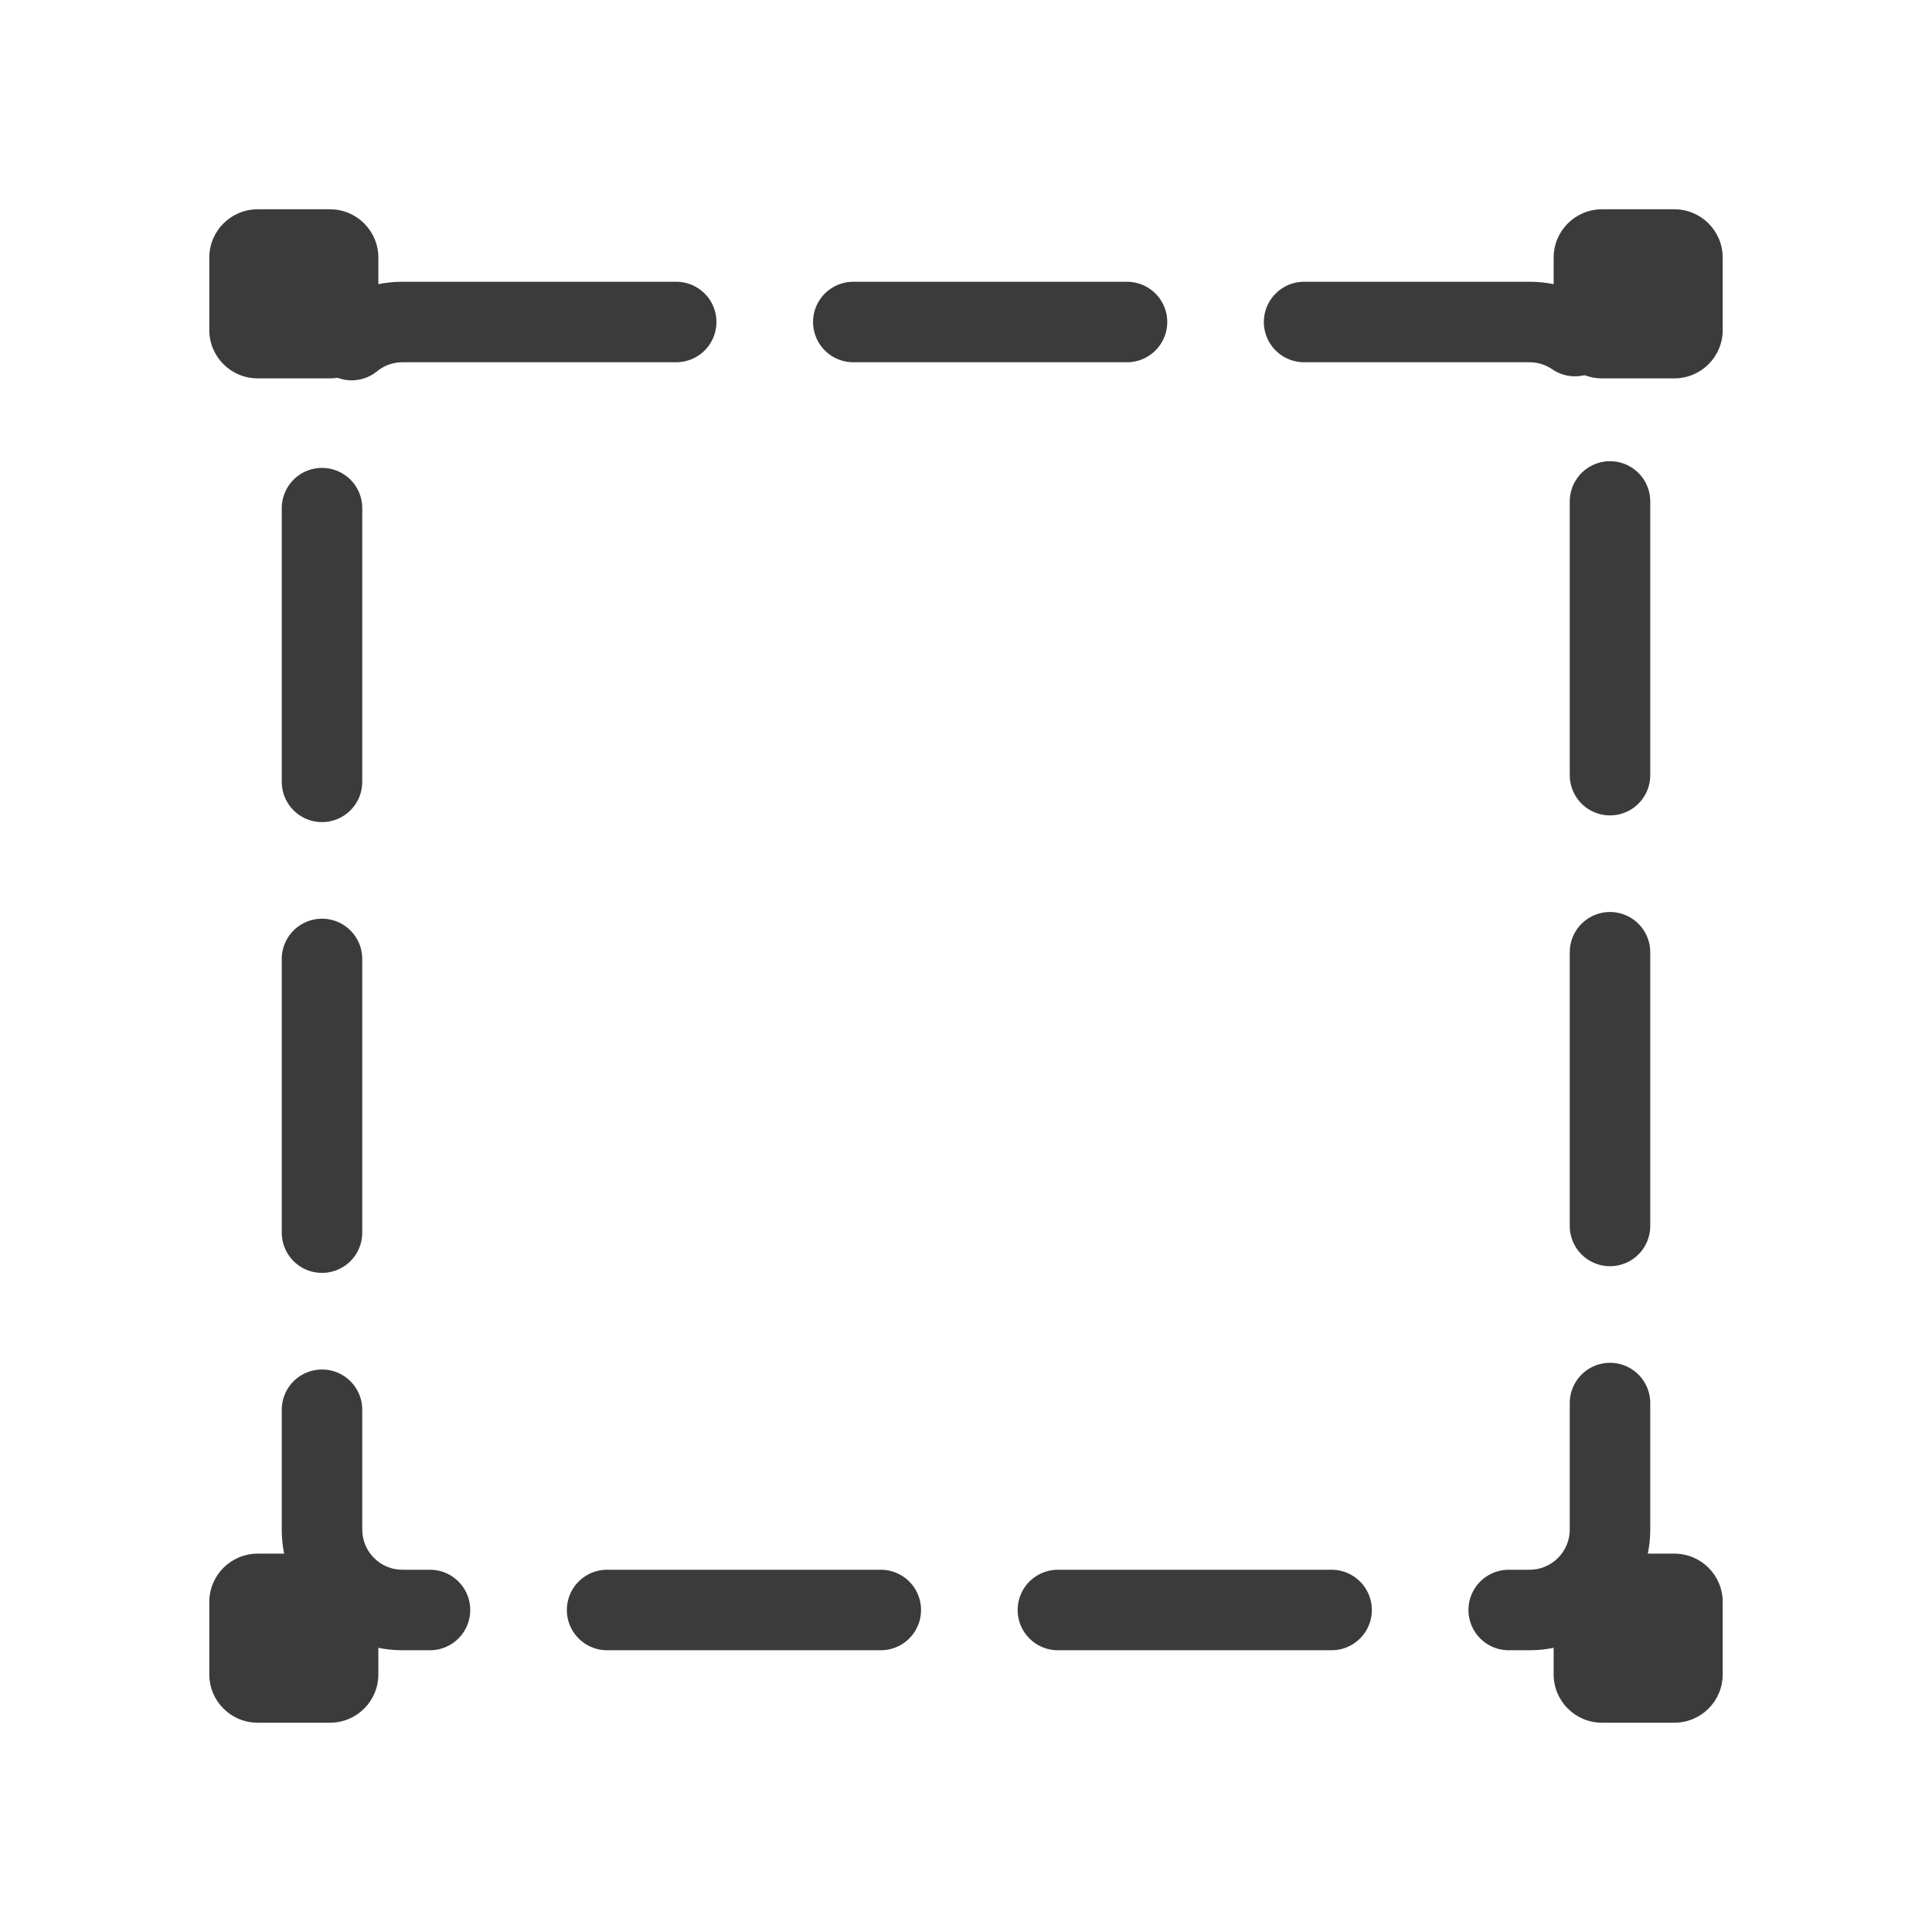
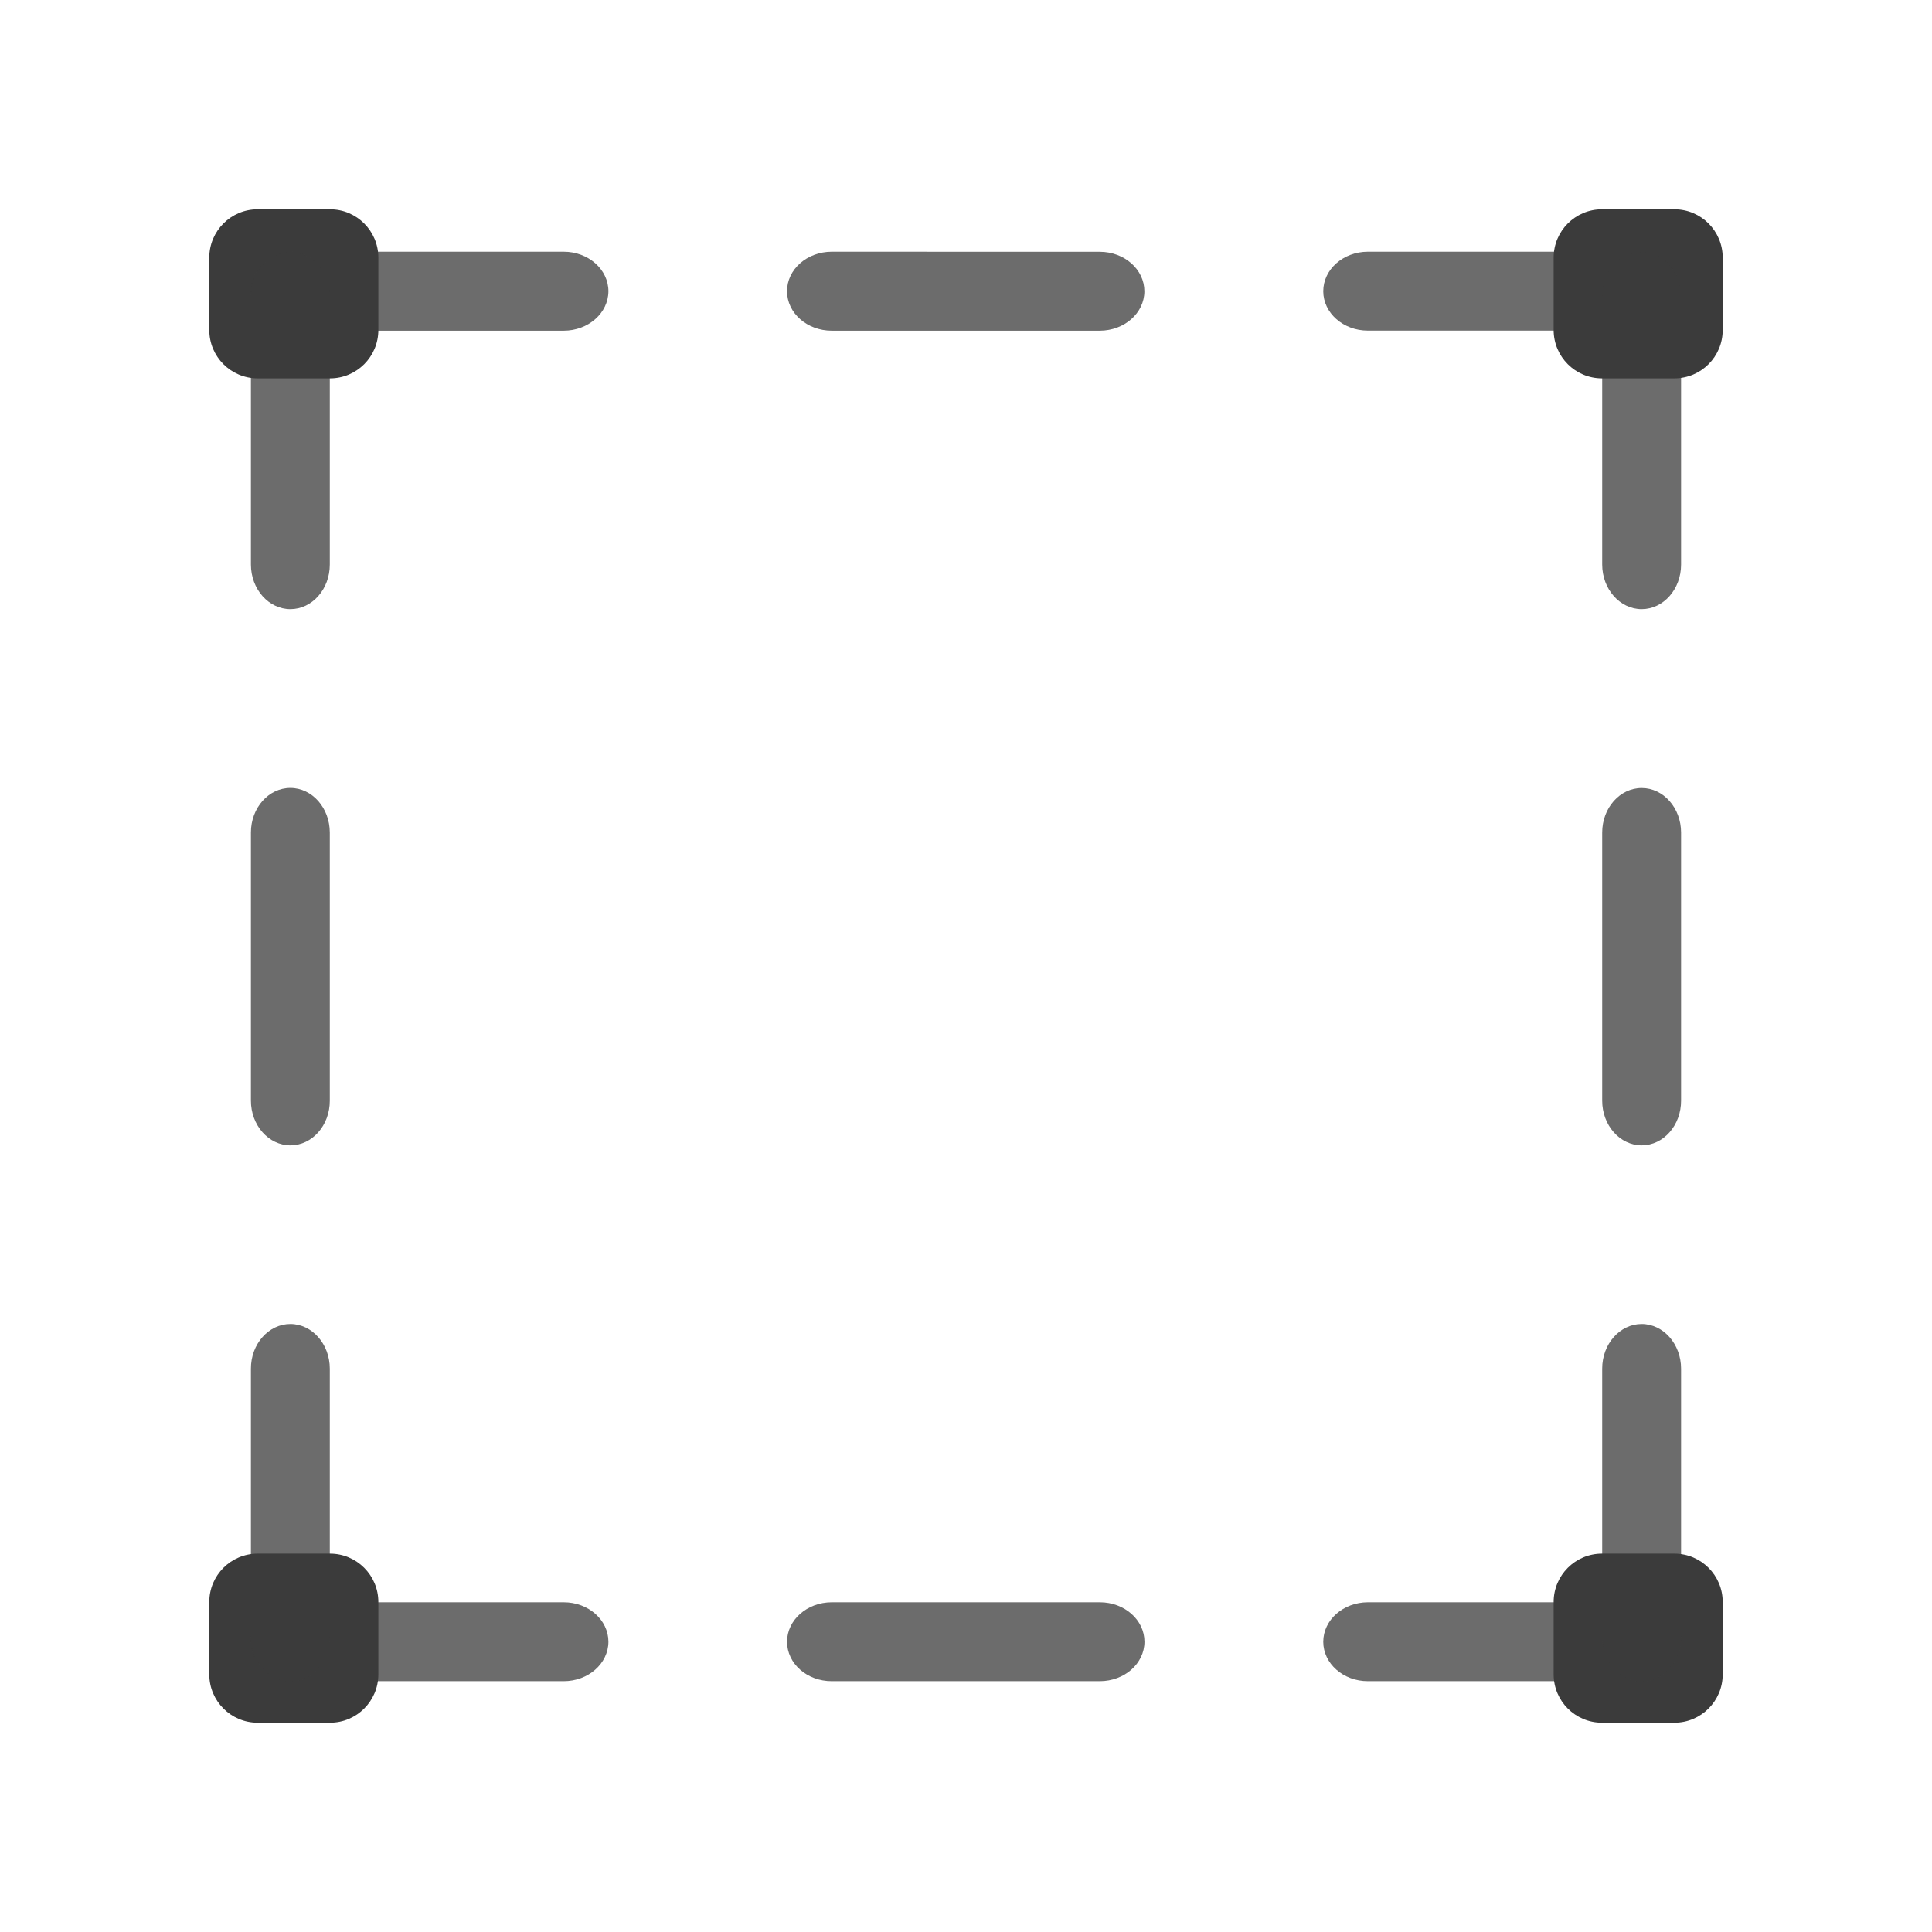
- <svg xmlns="http://www.w3.org/2000/svg" width="24" height="24" viewBox="0 0 24 24">
-   <g fill="none" stroke="#3b3b3b" stroke-width="1" stroke-linecap="round" stroke-linejoin="round">
-     <rect x="4" y="4" width="16" height="16" rx="1" stroke-dasharray="3.4 2.2" />
-     <rect x="2.6" y="2.6" width="2.1" height="2.1" rx="0.6" fill="#3b3b3b" stroke="none" />
-     <rect x="19.3" y="2.6" width="2.1" height="2.1" rx="0.6" fill="#3b3b3b" stroke="none" />
-     <rect x="2.6" y="19.3" width="2.1" height="2.1" rx="0.6" fill="#3b3b3b" stroke="none" />
-     <rect x="19.3" y="19.3" width="2.1" height="2.1" rx="0.6" fill="#3b3b3b" stroke="none" />
+ <svg xmlns="http://www.w3.org/2000/svg" width="24" height="24" viewBox="0 0 24 24" version="1.1" id="svg5">
+   <defs id="defs5" />
+   <g fill="none" stroke="#3b3b3b" stroke-width="1" stroke-linecap="round" stroke-linejoin="round" id="g5">
+     <rect x="2.6" y="2.6" width="2.1" height="2.1" rx="0.6" fill="#3b3b3b" stroke="none" id="rect2" />
+     <rect x="19.3" y="2.6" width="2.1" height="2.1" rx="0.6" fill="#3b3b3b" stroke="none" id="rect3" />
+     <rect x="2.6" y="19.3" width="2.1" height="2.1" rx="0.6" fill="#3b3b3b" stroke="none" id="rect4" />
+     <rect x="19.3" y="19.3" width="2.1" height="2.1" rx="0.6" fill="#3b3b3b" stroke="none" id="rect5" />
+     <path style="baseline-shift:baseline;display:inline;overflow:visible;opacity:0.75;vector-effect:none;fill:#3b3b3b;stroke:none;stroke-width:0.949;stroke-linecap:butt;stroke-linejoin:miter;stroke-dasharray:3.13;enable-background:accumulate;stop-color:#000000;stop-opacity:1" d="M 3.674,3.127 C 3.367,3.127 3.118,3.347 3.118,3.618 3.119,3.889 3.367,4.108 3.674,4.108 H 7.002 C 7.308,4.108 7.557,3.889 7.558,3.618 7.558,3.347 7.309,3.127 7.002,3.127 Z m 6.659,0 C 10.025,3.127 9.776,3.347 9.777,3.618 9.777,3.889 10.026,4.108 10.332,4.108 h 3.33 c 0.306,-5.751e-4 0.553,-0.219 0.554,-0.489 4.38e-4,-0.271 -0.247,-0.491 -0.554,-0.491 z m 6.659,0 c -0.306,5.768e-4 -0.554,0.22 -0.554,0.491 6.5e-4,0.27 0.248,0.489 0.554,0.489 h 3.33 c 0.306,-5.751e-4 0.553,-0.219 0.554,-0.489 4.36e-4,-0.271 -0.247,-0.491 -0.554,-0.491 z M 3.674,4.127 c -0.306,-3.851e-4 0.306,5.752e-4 0,0 z" id="rect6" />
+     <path style="baseline-shift:baseline;display:inline;overflow:visible;vector-effect:none;fill:#3b3b3b;stroke:none;stroke-width:0.949;stroke-linecap:butt;stroke-linejoin:miter;stroke-dasharray:3.13;enable-background:accumulate;stop-color:#000000;opacity:0.75" d="m 3.674,19.904 c -0.307,-3.86e-4 -0.556,0.22 -0.556,0.491 6.525e-4,0.271 0.249,0.49 0.556,0.489 h 3.328 c 0.306,3.86e-4 0.555,-0.219 0.556,-0.489 4.365e-4,-0.271 -0.249,-0.492 -0.556,-0.491 z m 6.659,0 c -0.307,-3.85e-4 -0.556,0.22 -0.556,0.491 6.528e-4,0.271 0.249,0.49 0.556,0.489 h 3.33 c 0.306,-5.75e-4 0.553,-0.219 0.554,-0.489 4.38e-4,-0.271 -0.247,-0.491 -0.554,-0.491 z m 6.659,0 c -0.306,5.77e-4 -0.554,0.22 -0.554,0.491 6.5e-4,0.27 0.248,0.489 0.554,0.489 h 3.33 c 0.306,-5.75e-4 0.553,-0.219 0.554,-0.489 4.36e-4,-0.271 -0.247,-0.491 -0.554,-0.491 z M 3.674,20.904 c -0.306,-3.85e-4 0.306,5.76e-4 0,0 z" id="rect6-6" />
+     <path style="baseline-shift:baseline;display:inline;overflow:visible;vector-effect:none;fill:#3b3b3b;stroke:none;stroke-width:0.949;stroke-linecap:butt;stroke-linejoin:miter;stroke-dasharray:3.13;enable-background:accumulate;stop-color:#000000;opacity:0.75" d="m 3.117,20.331 c -3.86e-4,0.307 0.22,0.556 0.491,0.556 0.271,-6.53e-4 0.49,-0.249 0.489,-0.556 v -3.328 c 3.86e-4,-0.306 -0.219,-0.555 -0.489,-0.556 -0.271,-4.36e-4 -0.492,0.249 -0.491,0.556 z m 0,-6.659 c -3.85e-4,0.307 0.22,0.556 0.491,0.556 0.271,-6.52e-4 0.49,-0.249 0.489,-0.556 v -3.33 c -5.75e-4,-0.306 -0.219,-0.553 -0.489,-0.554 -0.271,-4.38e-4 -0.491,0.247 -0.491,0.554 z m 0,-6.659 c 5.77e-4,0.306 0.22,0.554 0.491,0.554 0.27,-6.5e-4 0.489,-0.248 0.489,-0.554 V 3.684 c -5.75e-4,-0.306 -0.219,-0.553 -0.489,-0.554 -0.271,-4.36e-4 -0.491,0.247 -0.491,0.554 z m 1,13.317 c -3.85e-4,0.306 5.76e-4,-0.306 0,0 z" id="rect6-6-5" />
+     <path style="baseline-shift:baseline;display:inline;overflow:visible;vector-effect:none;fill:#3b3b3b;stroke:none;stroke-width:0.949;stroke-linecap:butt;stroke-linejoin:miter;stroke-dasharray:3.13;enable-background:accumulate;stop-color:#000000;opacity:0.75" d="m 19.903,20.331 c -3.86e-4,0.307 0.22,0.556 0.491,0.556 0.271,-6.53e-4 0.49,-0.249 0.489,-0.556 v -3.328 c 3.86e-4,-0.306 -0.219,-0.555 -0.489,-0.556 -0.271,-4.36e-4 -0.492,0.249 -0.491,0.556 z m 0,-6.659 c -3.85e-4,0.307 0.22,0.556 0.491,0.556 0.271,-6.52e-4 0.49,-0.249 0.489,-0.556 V 10.342 C 20.883,10.037 20.664,9.789 20.394,9.789 c -0.271,-4.38e-4 -0.491,0.247 -0.491,0.554 z m 0,-6.659 c 5.77e-4,0.306 0.22,0.554 0.491,0.554 0.27,-6.5e-4 0.489,-0.248 0.489,-0.554 V 3.684 C 20.883,3.378 20.664,3.131 20.394,3.13 20.123,3.13 19.903,3.377 19.903,3.684 Z m 1,13.317 c -3.85e-4,0.306 5.76e-4,-0.306 0,0 z" id="rect6-6-5-2" />
  </g>
</svg>
